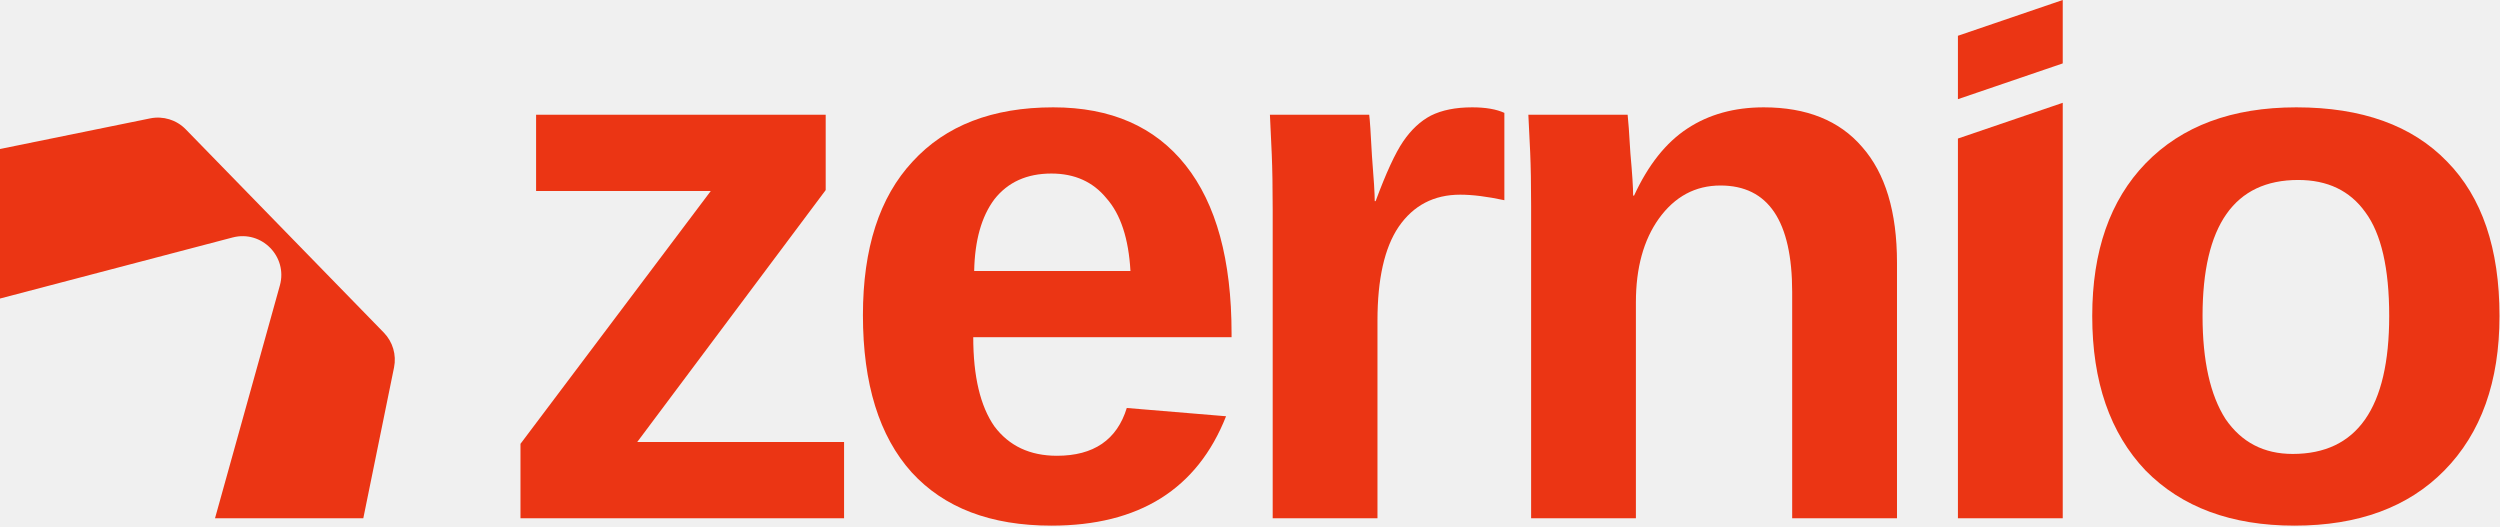
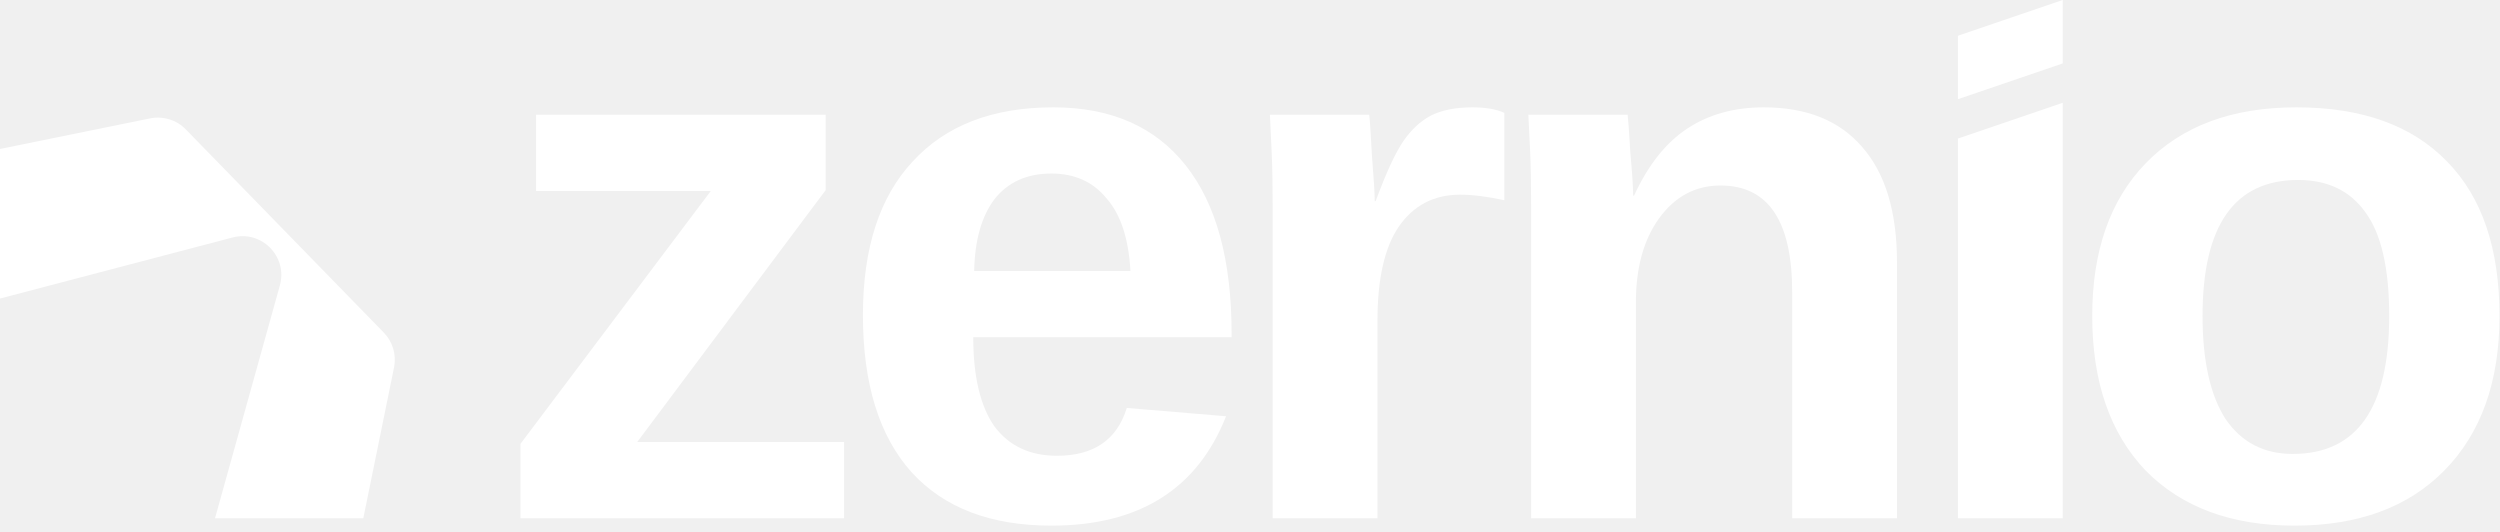
- <svg xmlns="http://www.w3.org/2000/svg" width="94" height="19.787" viewBox="16 11 94 19.787" fill="none">
-   <g clip-path="url(#clip0_wordmark)">
-     <path d="M16 16.602L16 22.225L24.746 19.929C25.836 19.643 26.825 20.647 26.523 21.733L24.084 30.488H29.66L30.816 24.816C30.912 24.342 30.768 23.852 30.431 23.506L22.984 15.863C22.638 15.507 22.134 15.352 21.647 15.451L16 16.602Z" fill="#EB3514" />
-     <path d="M35.57 30.488V27.688L42.725 18.182H36.157V15.313H47.046V18.147L39.96 27.619H47.737V30.488H35.57Z" fill="#EB3514" />
-     <path d="M55.532 30.764C53.251 30.764 51.5 30.096 50.278 28.759C49.057 27.4 48.446 25.43 48.446 22.849C48.446 20.337 49.068 18.413 50.313 17.076C51.557 15.716 53.32 15.036 55.602 15.036C57.768 15.036 59.427 15.762 60.579 17.214C61.731 18.666 62.307 20.775 62.307 23.54V23.678H52.594C52.594 25.153 52.859 26.271 53.389 27.031C53.942 27.769 54.726 28.137 55.74 28.137C57.123 28.137 57.998 27.538 58.367 26.34L62.1 26.651C61.017 29.393 58.828 30.764 55.532 30.764ZM55.532 17.525C54.611 17.525 53.896 17.848 53.389 18.493C52.905 19.138 52.652 20.037 52.629 21.189H58.505C58.436 19.968 58.136 19.058 57.606 18.459C57.099 17.836 56.408 17.525 55.532 17.525Z" fill="#EB3514" />
-     <path d="M63.853 30.488V18.873C63.853 18.044 63.841 17.352 63.818 16.799C63.795 16.246 63.772 15.751 63.749 15.313H67.482C67.505 15.474 67.54 15.993 67.586 16.869C67.655 17.721 67.69 18.286 67.69 18.562H67.724C68.116 17.502 68.462 16.753 68.761 16.315C69.061 15.877 69.406 15.555 69.798 15.348C70.213 15.14 70.731 15.036 71.354 15.036C71.861 15.036 72.264 15.106 72.564 15.244V18.528C71.918 18.389 71.365 18.32 70.904 18.32C69.913 18.32 69.141 18.724 68.588 19.53C68.058 20.314 67.793 21.489 67.793 23.056V30.488H63.853Z" fill="#EB3514" />
-     <path d="M83.386 30.488V21.984C83.386 19.311 82.488 17.975 80.69 17.975C79.746 17.975 78.973 18.389 78.374 19.219C77.798 20.026 77.51 21.074 77.51 22.365V30.488H73.57V18.735C73.57 17.928 73.558 17.26 73.535 16.73C73.512 16.2 73.489 15.728 73.466 15.313H77.199C77.222 15.497 77.257 15.981 77.303 16.765C77.372 17.525 77.406 18.055 77.406 18.355H77.441C77.971 17.203 78.639 16.361 79.446 15.832C80.252 15.301 81.209 15.036 82.315 15.036C83.928 15.036 85.161 15.532 86.014 16.523C86.889 17.514 87.327 18.965 87.327 20.878V30.488H83.386Z" fill="#EB3514" />
-     <path d="M89.618 14.729V12.345L93.559 11V13.384L89.618 14.729ZM89.618 30.488V16.209L93.559 14.865V30.488H89.618Z" fill="#EB3514" />
-     <path d="M109.981 22.883C109.981 25.349 109.29 27.285 107.908 28.69C106.548 30.073 104.67 30.764 102.273 30.764C99.899 30.764 98.033 30.073 96.673 28.69C95.337 27.285 94.668 25.349 94.668 22.883C94.668 20.44 95.337 18.528 96.673 17.145C98.033 15.739 99.922 15.036 102.342 15.036C104.808 15.036 106.698 15.716 108.011 17.076C109.325 18.413 109.981 20.348 109.981 22.883ZM105.834 22.883C105.834 21.086 105.534 19.784 104.935 18.977C104.359 18.171 103.517 17.767 102.411 17.767C100.015 17.767 98.816 19.473 98.816 22.883C98.816 24.565 99.104 25.856 99.68 26.755C100.28 27.63 101.121 28.068 102.204 28.068C104.623 28.068 105.834 26.34 105.834 22.883Z" fill="#EB3514" />
+ <svg xmlns="http://www.w3.org/2000/svg" width="94" height="20" viewBox="0 0 94 20" fill="none">
+   <g clip-path="url(#clip0_177_487)">
+     <mask id="mask0_177_487" style="mask-type:luminance" maskUnits="userSpaceOnUse" x="0" y="0" width="94" height="20">
+       <path d="M94 0H0V19.787H94V0Z" fill="white" />
+     </mask>
+     <g mask="url(#mask0_177_487)">
+       <path d="M0 5.602V11.225L8.746 8.929C9.836 8.643 10.825 9.647 10.523 10.732L8.084 19.488H13.66L14.816 13.816C14.912 13.342 14.768 12.852 14.431 12.506L6.984 4.863C6.638 4.507 6.134 4.352 5.647 4.451L0 5.602Z" fill="white" />
+       <path d="M19.57 19.488V16.688L26.725 7.182H20.157V4.313H31.046V7.147L23.96 16.619H31.737V19.488H19.57Z" fill="white" />
+       <path d="M39.532 19.764C37.251 19.764 35.5 19.096 34.278 17.759C33.057 16.4 32.446 14.43 32.446 11.849C32.446 9.337 33.068 7.412 34.313 6.076C35.557 4.716 37.32 4.036 39.602 4.036C41.768 4.036 43.427 4.762 44.579 6.214C45.731 7.666 46.308 9.775 46.308 12.54V12.678H36.594C36.594 14.153 36.859 15.271 37.389 16.031C37.942 16.769 38.726 17.137 39.74 17.137C41.123 17.137 41.998 16.538 42.367 15.34L46.1 15.651C45.017 18.393 42.828 19.764 39.532 19.764ZM39.532 6.525C38.611 6.525 37.896 6.848 37.389 7.493C36.905 8.138 36.652 9.037 36.629 10.189H42.505C42.436 8.968 42.136 8.058 41.606 7.459C41.099 6.836 40.408 6.525 39.532 6.525Z" fill="white" />
+       <path d="M47.853 19.488V7.873C47.853 7.044 47.841 6.352 47.818 5.799C47.795 5.246 47.772 4.751 47.749 4.313H51.482C51.505 4.474 51.54 4.993 51.586 5.868C51.655 6.721 51.69 7.286 51.69 7.562H51.724C52.116 6.502 52.462 5.753 52.761 5.315C53.061 4.877 53.407 4.555 53.798 4.347C54.213 4.14 54.731 4.036 55.354 4.036C55.861 4.036 56.264 4.106 56.564 4.244V7.528C55.918 7.389 55.365 7.32 54.904 7.32C53.913 7.32 53.142 7.724 52.588 8.53C52.058 9.314 51.793 10.489 51.793 12.056V19.488H47.853Z" fill="white" />
+       <path d="M67.386 19.488V10.984C67.386 8.311 66.488 6.975 64.69 6.975C63.746 6.975 62.974 7.389 62.374 8.219C61.798 9.026 61.51 10.074 61.51 11.365V19.488H57.57V7.735C57.57 6.928 57.558 6.26 57.535 5.73C57.512 5.2 57.489 4.728 57.466 4.313H61.199C61.222 4.497 61.257 4.981 61.303 5.765C61.372 6.525 61.406 7.055 61.406 7.355H61.441C61.971 6.203 62.639 5.361 63.446 4.831C64.252 4.301 65.209 4.036 66.315 4.036C67.928 4.036 69.161 4.532 70.014 5.523C70.889 6.514 71.327 7.965 71.327 9.878V19.488H67.386Z" fill="white" />
+       <path d="M73.618 3.729V1.345L77.559 0V2.384L73.618 3.729ZM73.618 19.488V5.21L77.559 3.865V19.488H73.618Z" fill="white" />
+       <path d="M93.981 11.883C93.981 14.349 93.29 16.285 91.908 17.69C90.548 19.073 88.67 19.764 86.273 19.764C83.899 19.764 82.033 19.073 80.673 17.69C79.336 16.285 78.668 14.349 78.668 11.883C78.668 9.44 79.336 7.528 80.673 6.145C82.033 4.739 83.922 4.036 86.342 4.036C88.808 4.036 90.698 4.716 92.011 6.076C93.325 7.412 93.981 9.348 93.981 11.883ZM89.834 11.883C89.834 10.086 89.534 8.784 88.935 7.977C88.359 7.17 87.517 6.767 86.411 6.767C84.015 6.767 82.816 8.472 82.816 11.883C82.816 13.565 83.104 14.856 83.68 15.755C84.28 16.63 85.121 17.068 86.204 17.068C88.623 17.068 89.834 15.34 89.834 11.883Z" fill="white" />
+     </g>
  </g>
  <defs>
-     <clipPath id="clip0_wordmark">
-       <rect width="94" height="19.787" fill="white" transform="translate(16 11)" />
+     <clipPath id="clip0_177_487">
+       <rect width="94" height="19.787" fill="white" />
    </clipPath>
  </defs>
</svg>
